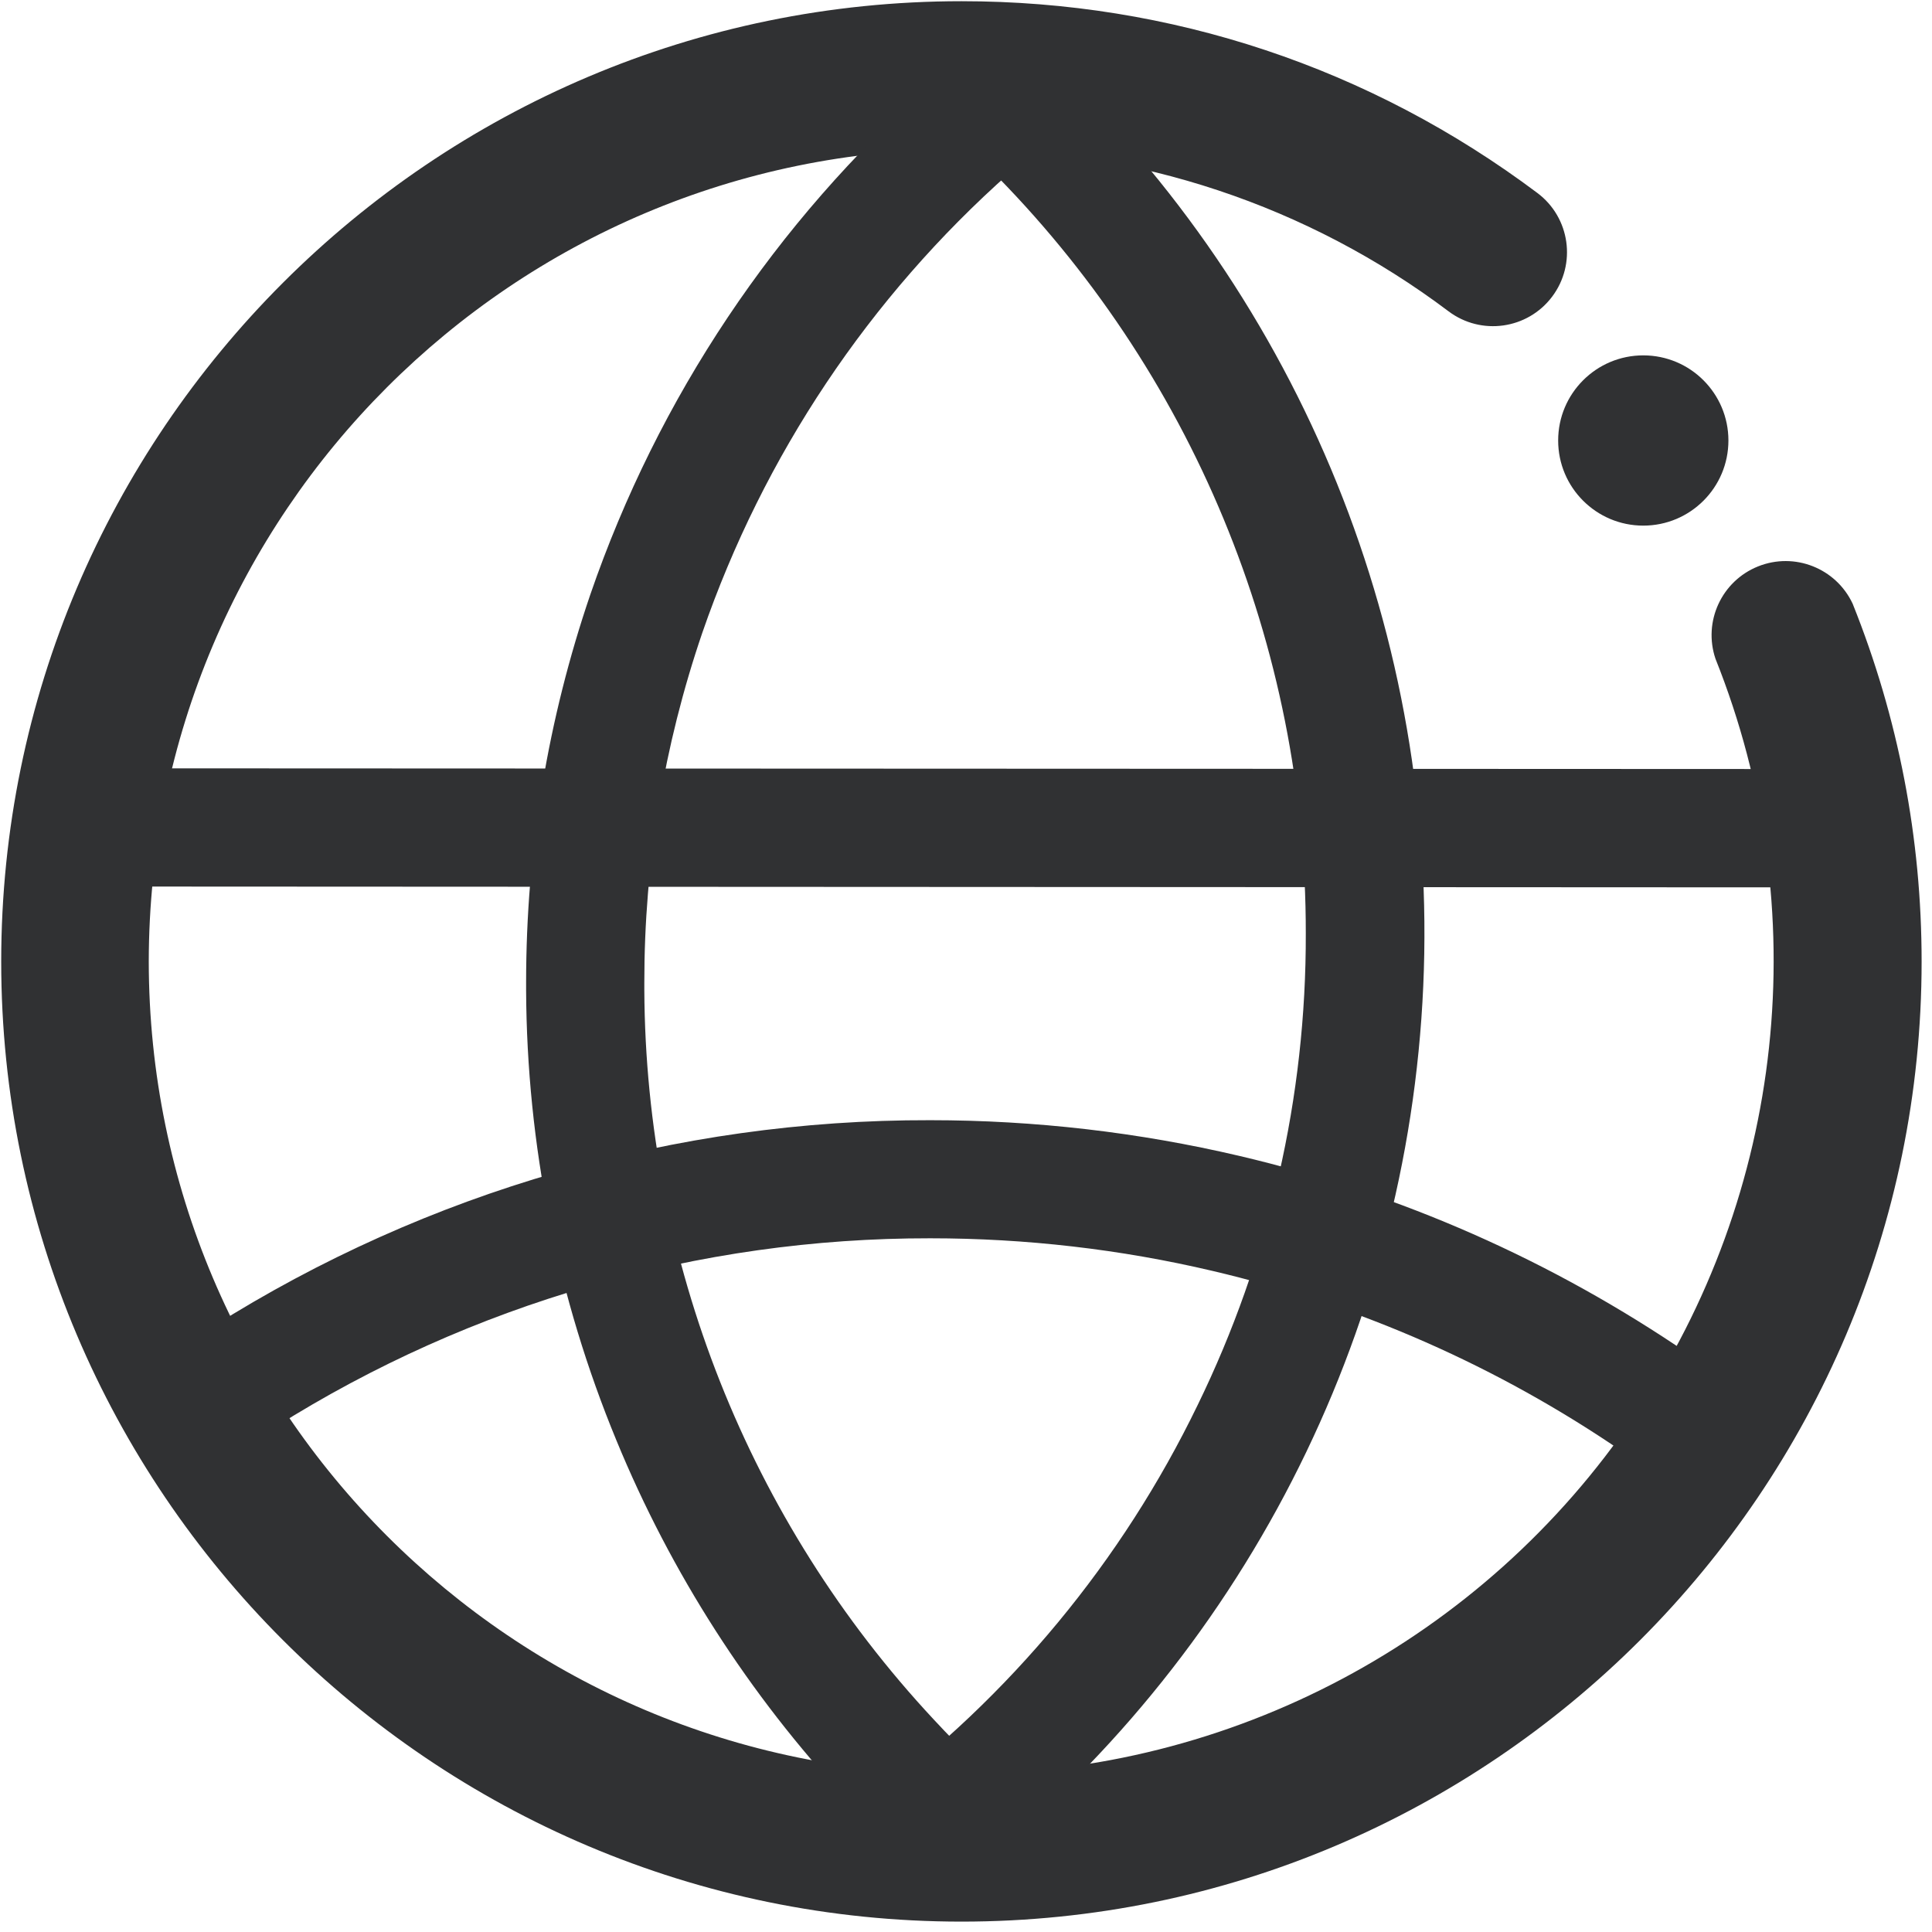
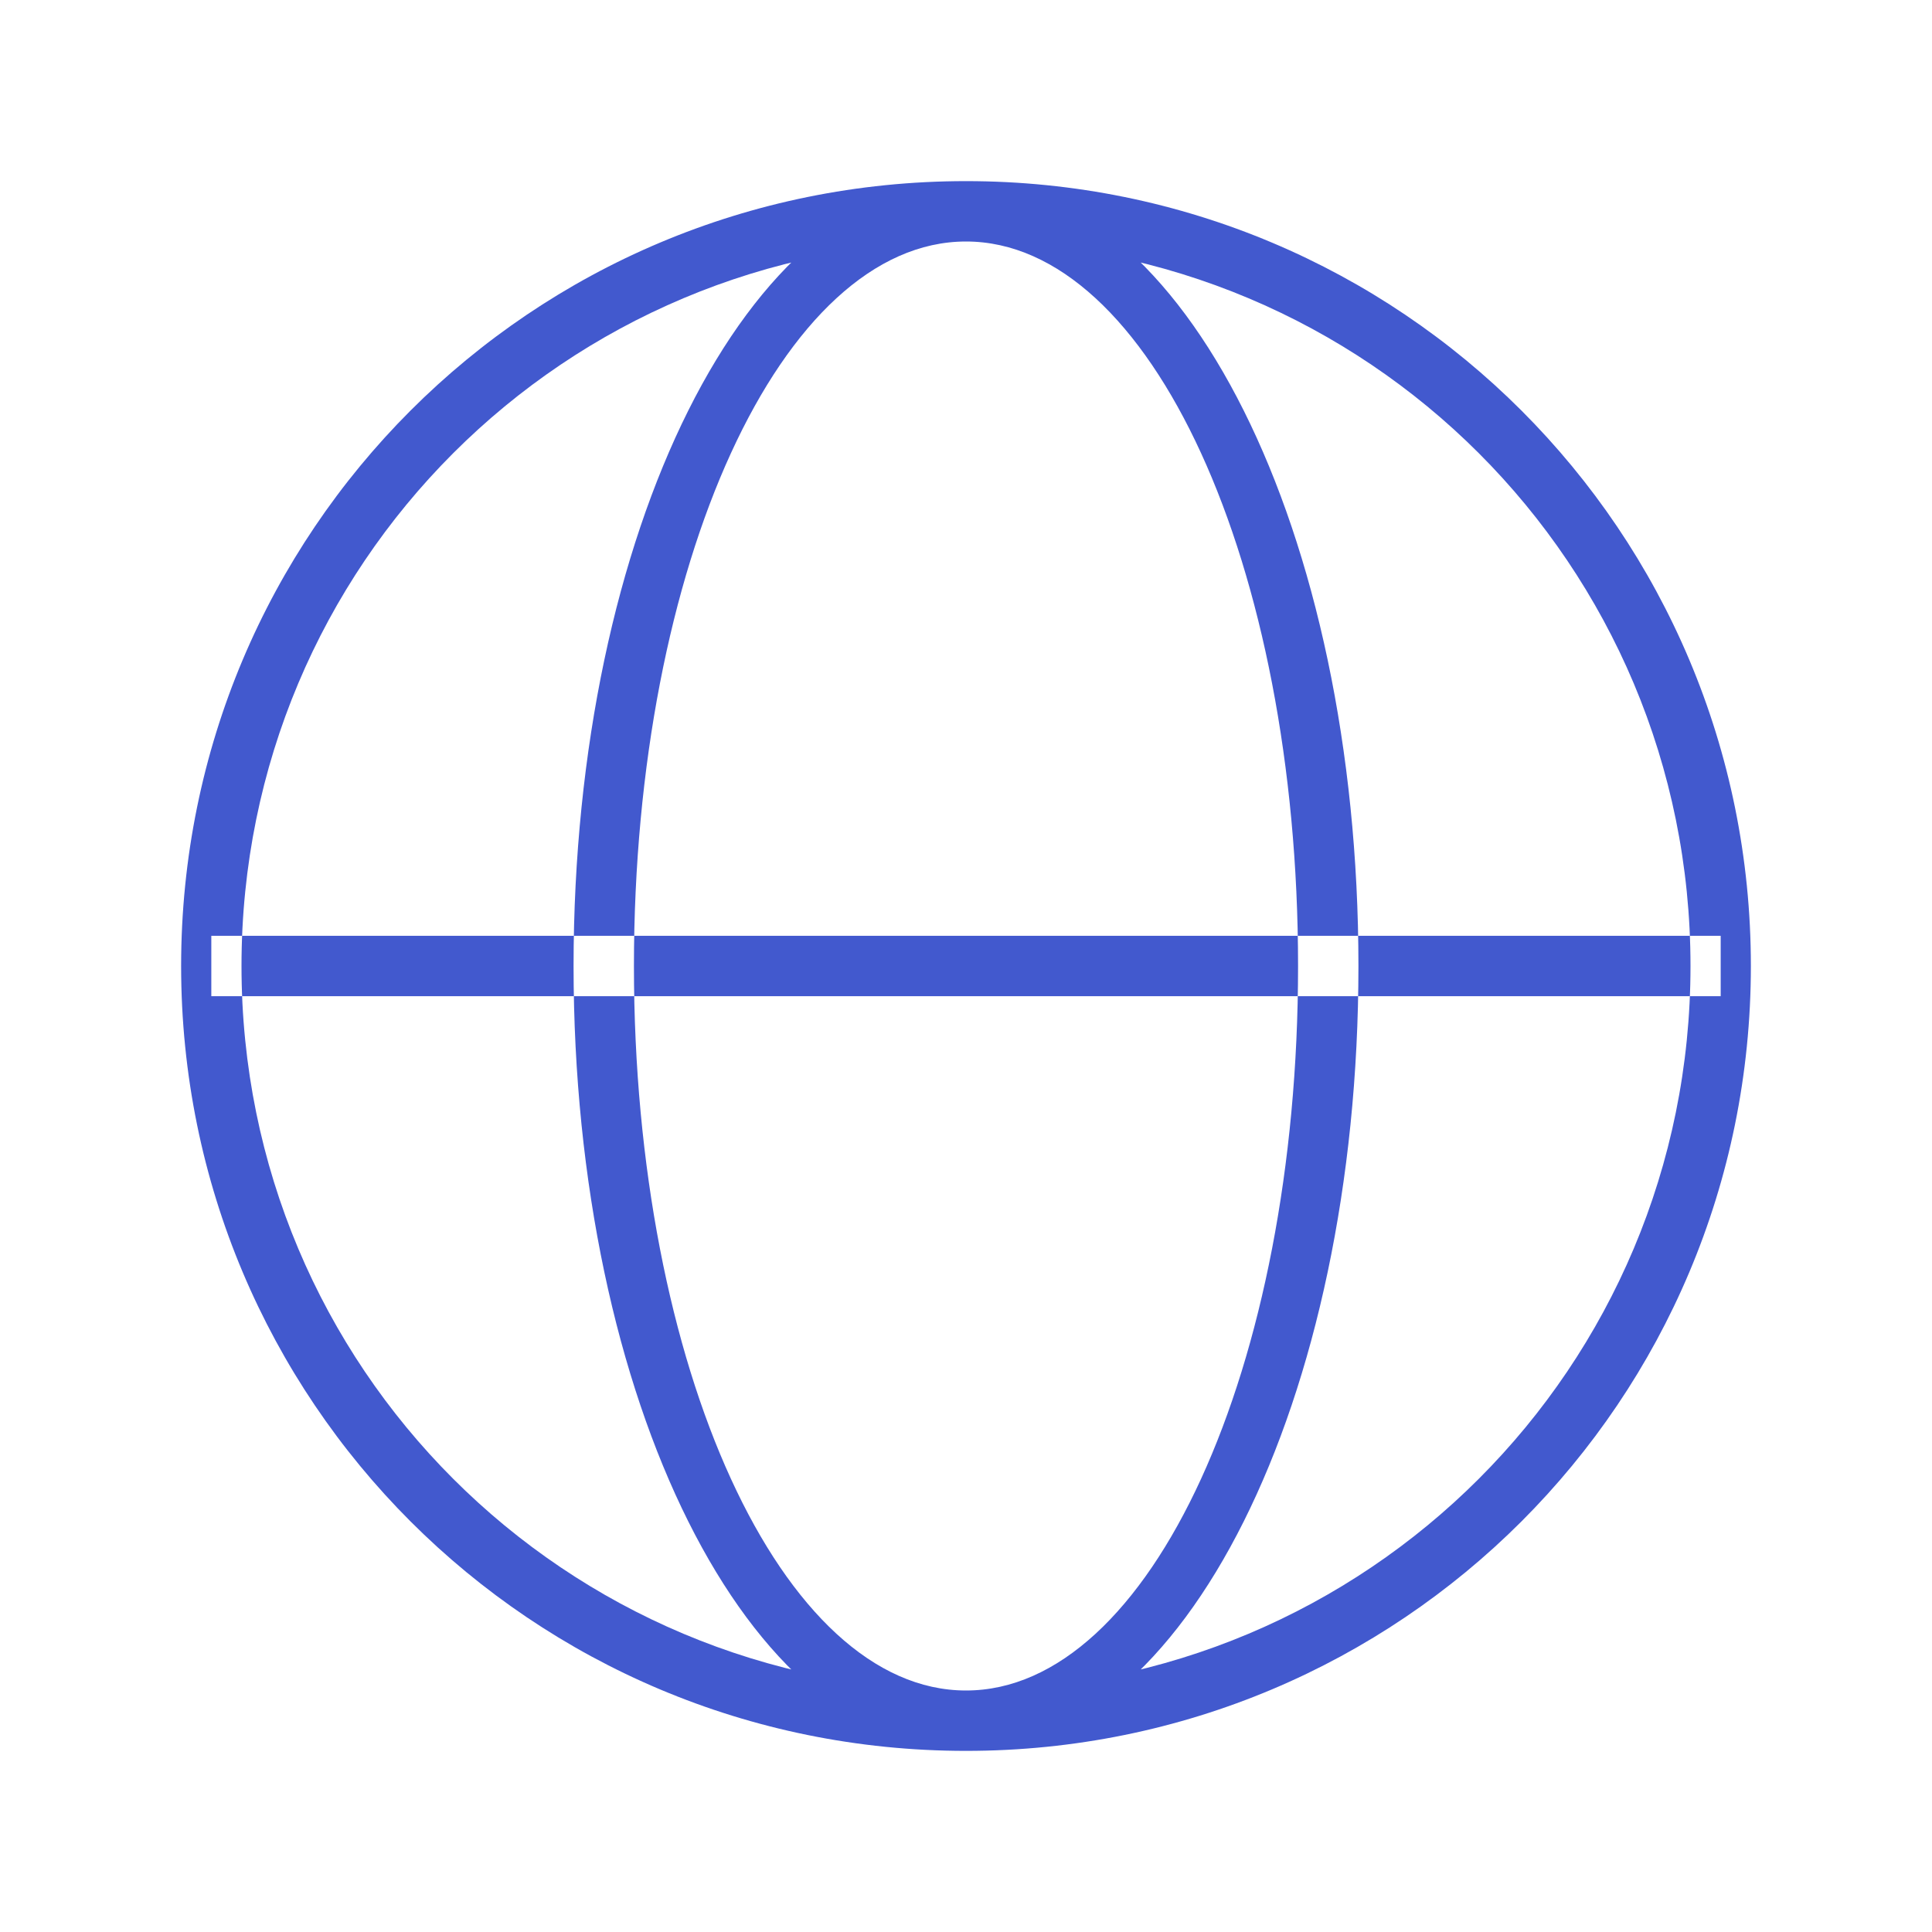
- <svg xmlns="http://www.w3.org/2000/svg" t="1626229072362" class="icon" viewBox="0 0 1024 1024" version="1.1" p-id="9327" width="200" height="200">
-   <defs>
-     <style type="text/css" />
-   </defs>
-   <path d="M509.632 1018.496C229.056 1018.496 0.64 790.144 0.64 509.632 0.64 229.056 229.056 0.64 509.632 0.64c111.04 0 216.64 35.2 305.28 101.696a39.168 39.168 0 0 1-47.168 62.656 427.072 427.072 0 0 0-258.24-85.952 431.04 431.04 0 0 0-430.656 430.592 431.04 431.04 0 0 0 430.656 430.656 431.04 431.04 0 0 0 399.744-591.104A39.232 39.232 0 0 1 981.952 320c24.192 60.352 36.544 124.16 36.544 189.632 0 280.64-228.224 508.864-508.864 508.864z" fill="#303133" p-id="9328" />
-   <path d="M825.856 233.472a45.12 45.12 0 1 0 90.24 0 45.12 45.12 0 0 0-90.24 0zM521.856 1011.84a31.36 31.36 0 0 1-20.352-7.488 611.072 611.072 0 0 1-52.736-50.624 632.064 632.064 0 0 1-122.048-190.272A632.96 632.96 0 0 1 278.848 524.8v-4.032c0-70.4 11.52-139.648 34.048-205.696A638.08 638.08 0 0 1 493.632 44.672a31.36 31.36 0 1 1 41.472 46.976 577.536 577.536 0 0 0-162.88 243.776 572.48 572.48 0 0 0-30.72 185.472v3.84a570.752 570.752 0 0 0 153.152 386.368c14.976 16.192 30.976 31.552 47.36 45.568 13.184 11.2 14.784 30.976 3.456 44.16a30.336 30.336 0 0 1-23.68 11.072z" fill="#303133" p-id="9329">
- </path>
-   <path d="M480.448 1010.368a31.296 31.296 0 0 1-18.752-56.448 570.112 570.112 0 0 0 173.056-209.152 566.592 566.592 0 0 0 57.344-250.112 572.16 572.16 0 0 0-168.192-405.824 31.36 31.36 0 0 1 44.16-44.48A635.52 635.52 0 0 1 499.2 1004.096a31.36 31.36 0 0 1-18.688 6.272z" fill="#303133" p-id="9330" />
-   <path d="M877.632 774.976a30.464 30.464 0 0 1-17.6-5.504 645.568 645.568 0 0 0-217.408-95.872c-48.64-11.456-98.944-17.28-149.504-17.28h-0.192a649.408 649.408 0 0 0-346.88 99.904 31.36 31.36 0 1 1-33.344-53.056 709.504 709.504 0 0 1 380.16-109.44h0.256c55.36 0 110.4 6.4 163.84 18.944 85.312 20.032 165.568 55.424 238.336 105.152a31.36 31.36 0 0 1-17.728 57.152z m101.76-304.64L63.168 469.888a31.36 31.36 0 0 1 0-62.656l916.352 0.384a31.36 31.36 0 0 1 0 62.592z" fill="#303133" p-id="9331" />
+ <svg xmlns="http://www.w3.org/2000/svg" t="1697509020603" class="icon" viewBox="0 0 1024 1024" version="1.1" p-id="2739" width="300" height="300" data-spm-anchor-id="a313x.search_index.0.i7.22e83a81XdpgmD">
+   <path d="M512 96C281.6 96 96 281.6 96 512s185.6 416 416 416 416-185.6 416-416S742.4 96 512 96z m0 800c-212.8 0-384-171.2-384-384s171.2-384 384-384 384 171.2 384 384-171.2 384-384 384z m0-800c-115.2 0-208 185.6-208 416s92.8 416 208 416 208-185.6 208-416S627.2 96 512 96z m0 800c-97.6 0-176-171.2-176-384s78.4-384 176-384 176 171.2 176 384-78.4 384-176 384zM112 496h800v32H112v-32z" fill="#4259ce" p-id="2740" />
</svg>
